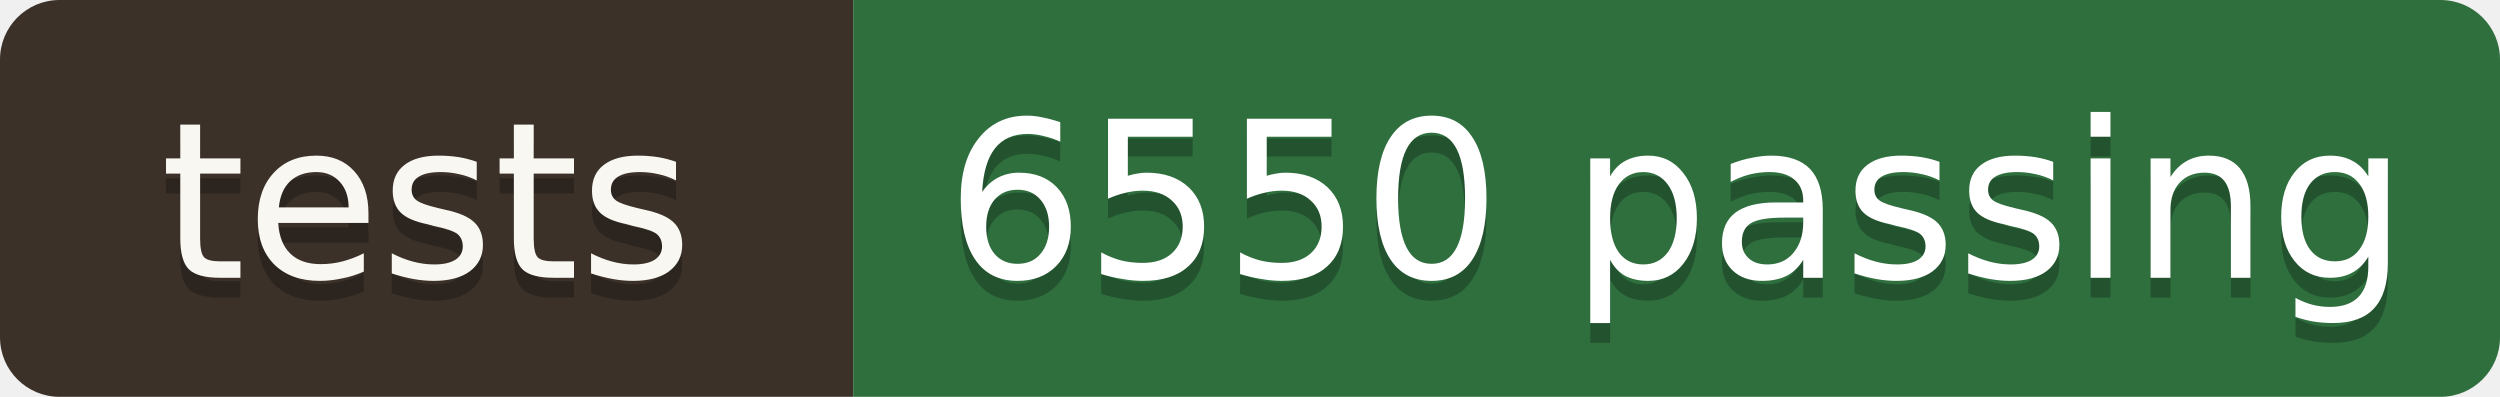
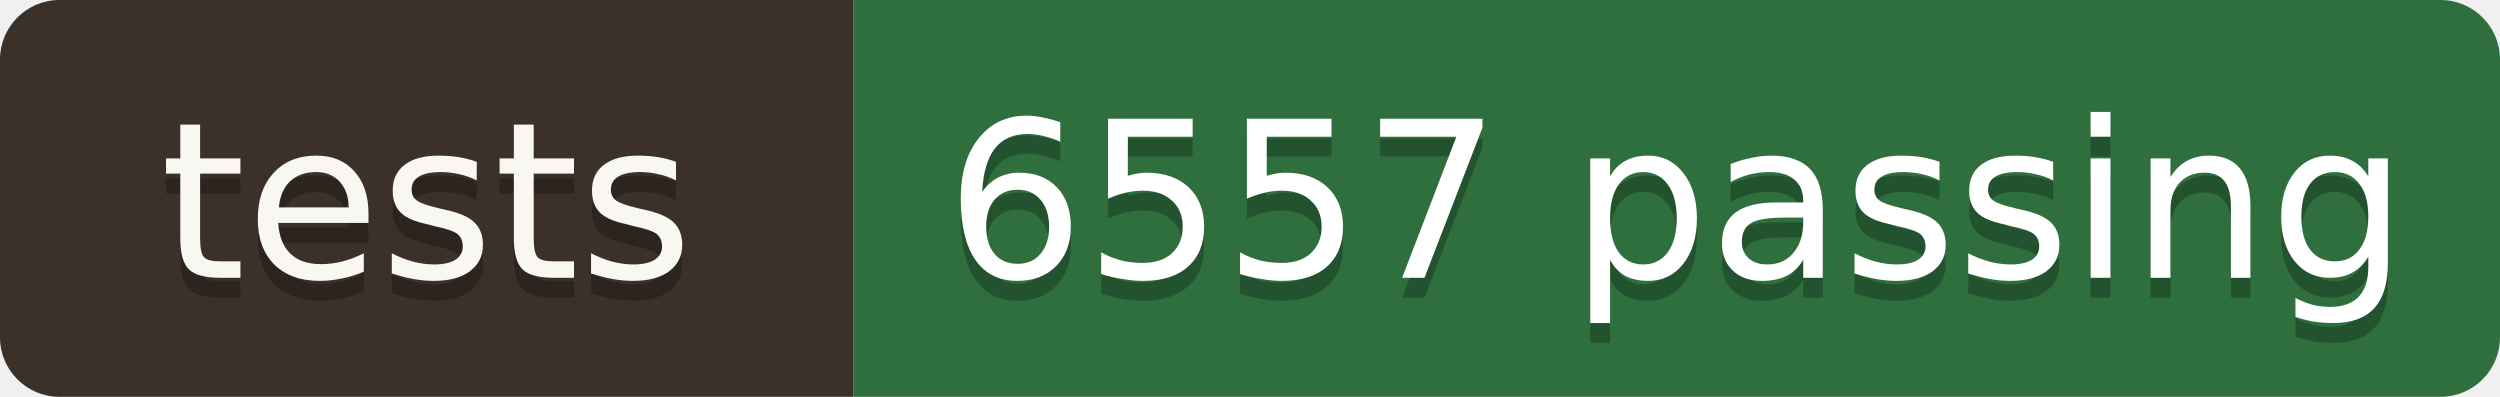
- <svg xmlns="http://www.w3.org/2000/svg" width="126" height="20" viewBox="0 0 126 20" role="img" aria-label="6550 tests passing">
+ <svg xmlns="http://www.w3.org/2000/svg" width="126" height="20" viewBox="0 0 126 20" role="img" aria-label="6557 tests passing">
  <clipPath id="r">
    <rect width="126" height="20" rx="3" fill="#fff" />
  </clipPath>
  <g clip-path="url(#r)">
    <rect width="43" height="20" fill="#3b3129" />
    <rect x="43" width="83" height="20" fill="#2f6f3e" />
  </g>
  <g font-family="Verdana,DejaVu Sans,Geneva,sans-serif" font-size="11">
    <text x="21.5" y="15" fill="#000" fill-opacity="0.25" text-anchor="middle" textLength="29" lengthAdjust="spacingAndGlyphs">tests</text>
    <text x="21.5" y="14" fill="#f8f7f2" text-anchor="middle" textLength="29" lengthAdjust="spacingAndGlyphs">tests</text>
-     <text x="84.5" y="15" fill="#000" fill-opacity="0.25" text-anchor="middle" textLength="69" lengthAdjust="spacingAndGlyphs">6550 passing</text>
-     <text x="84.5" y="14" fill="#fff" text-anchor="middle" textLength="69" lengthAdjust="spacingAndGlyphs">6550 passing</text>
+     <text x="84.5" y="15" fill="#000" fill-opacity="0.25" text-anchor="middle" textLength="69" lengthAdjust="spacingAndGlyphs">6557 passing</text>
+     <text x="84.5" y="14" fill="#fff" text-anchor="middle" textLength="69" lengthAdjust="spacingAndGlyphs">6557 passing</text>
  </g>
</svg>
